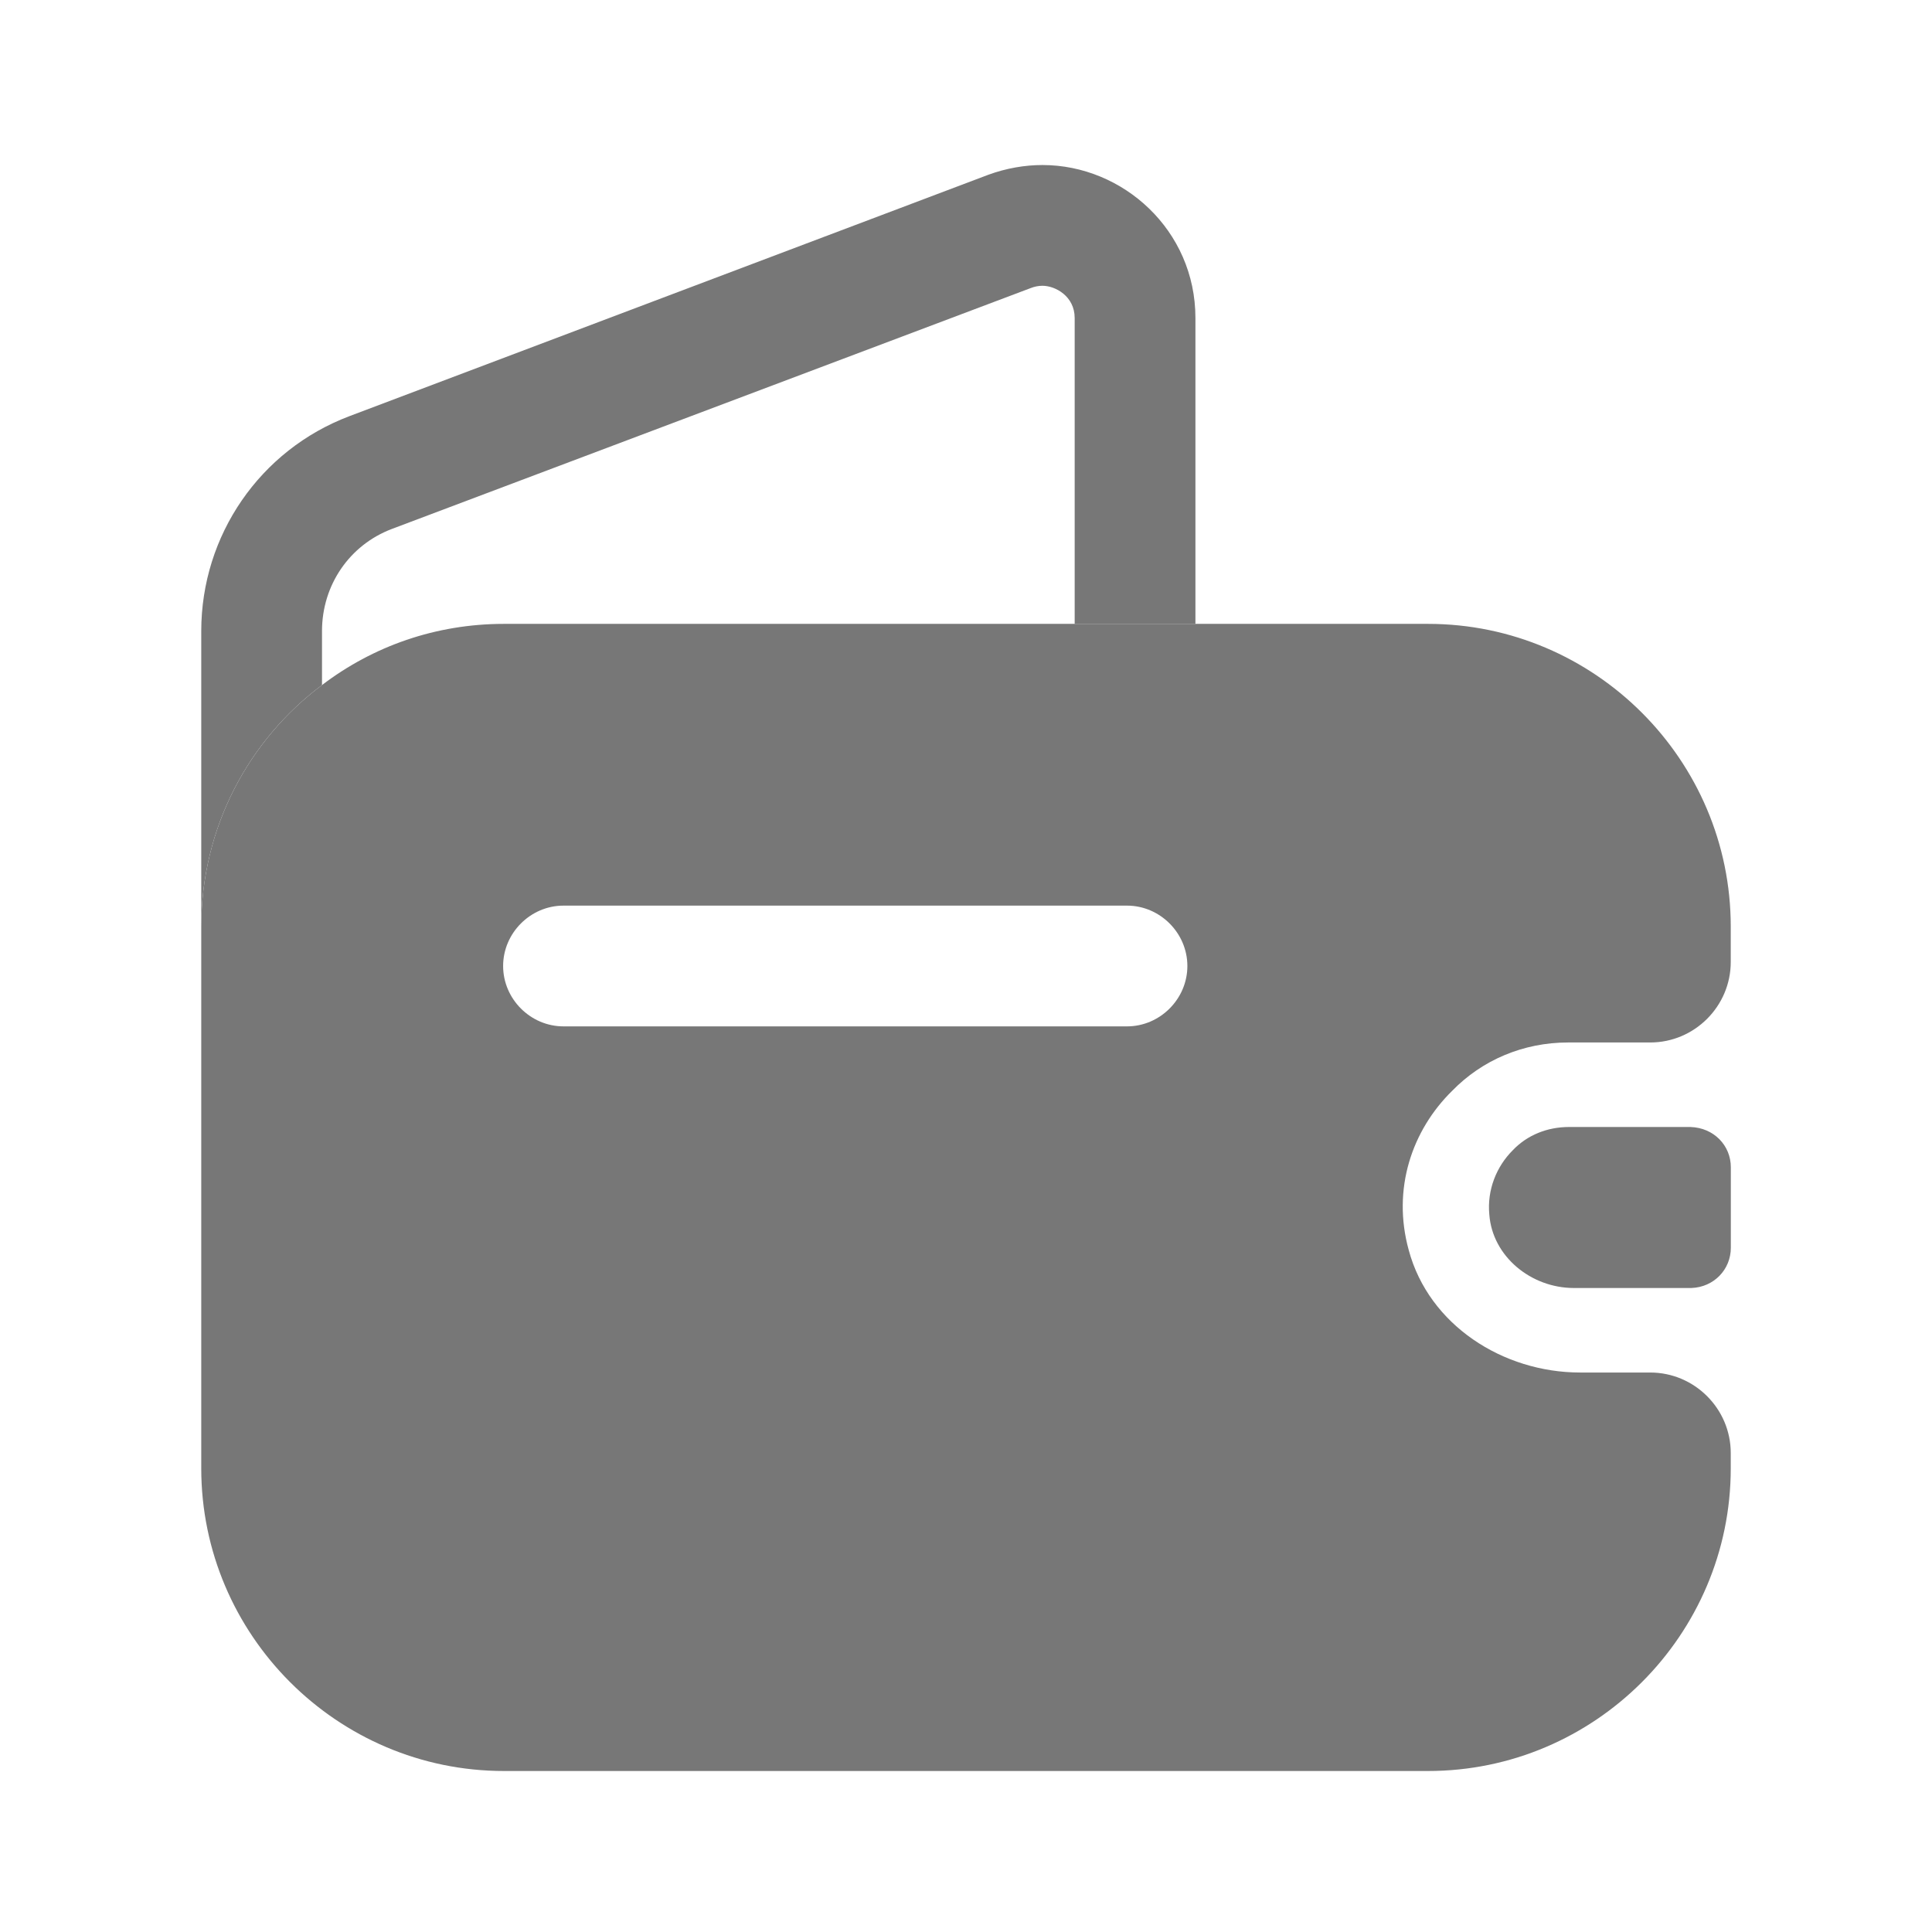
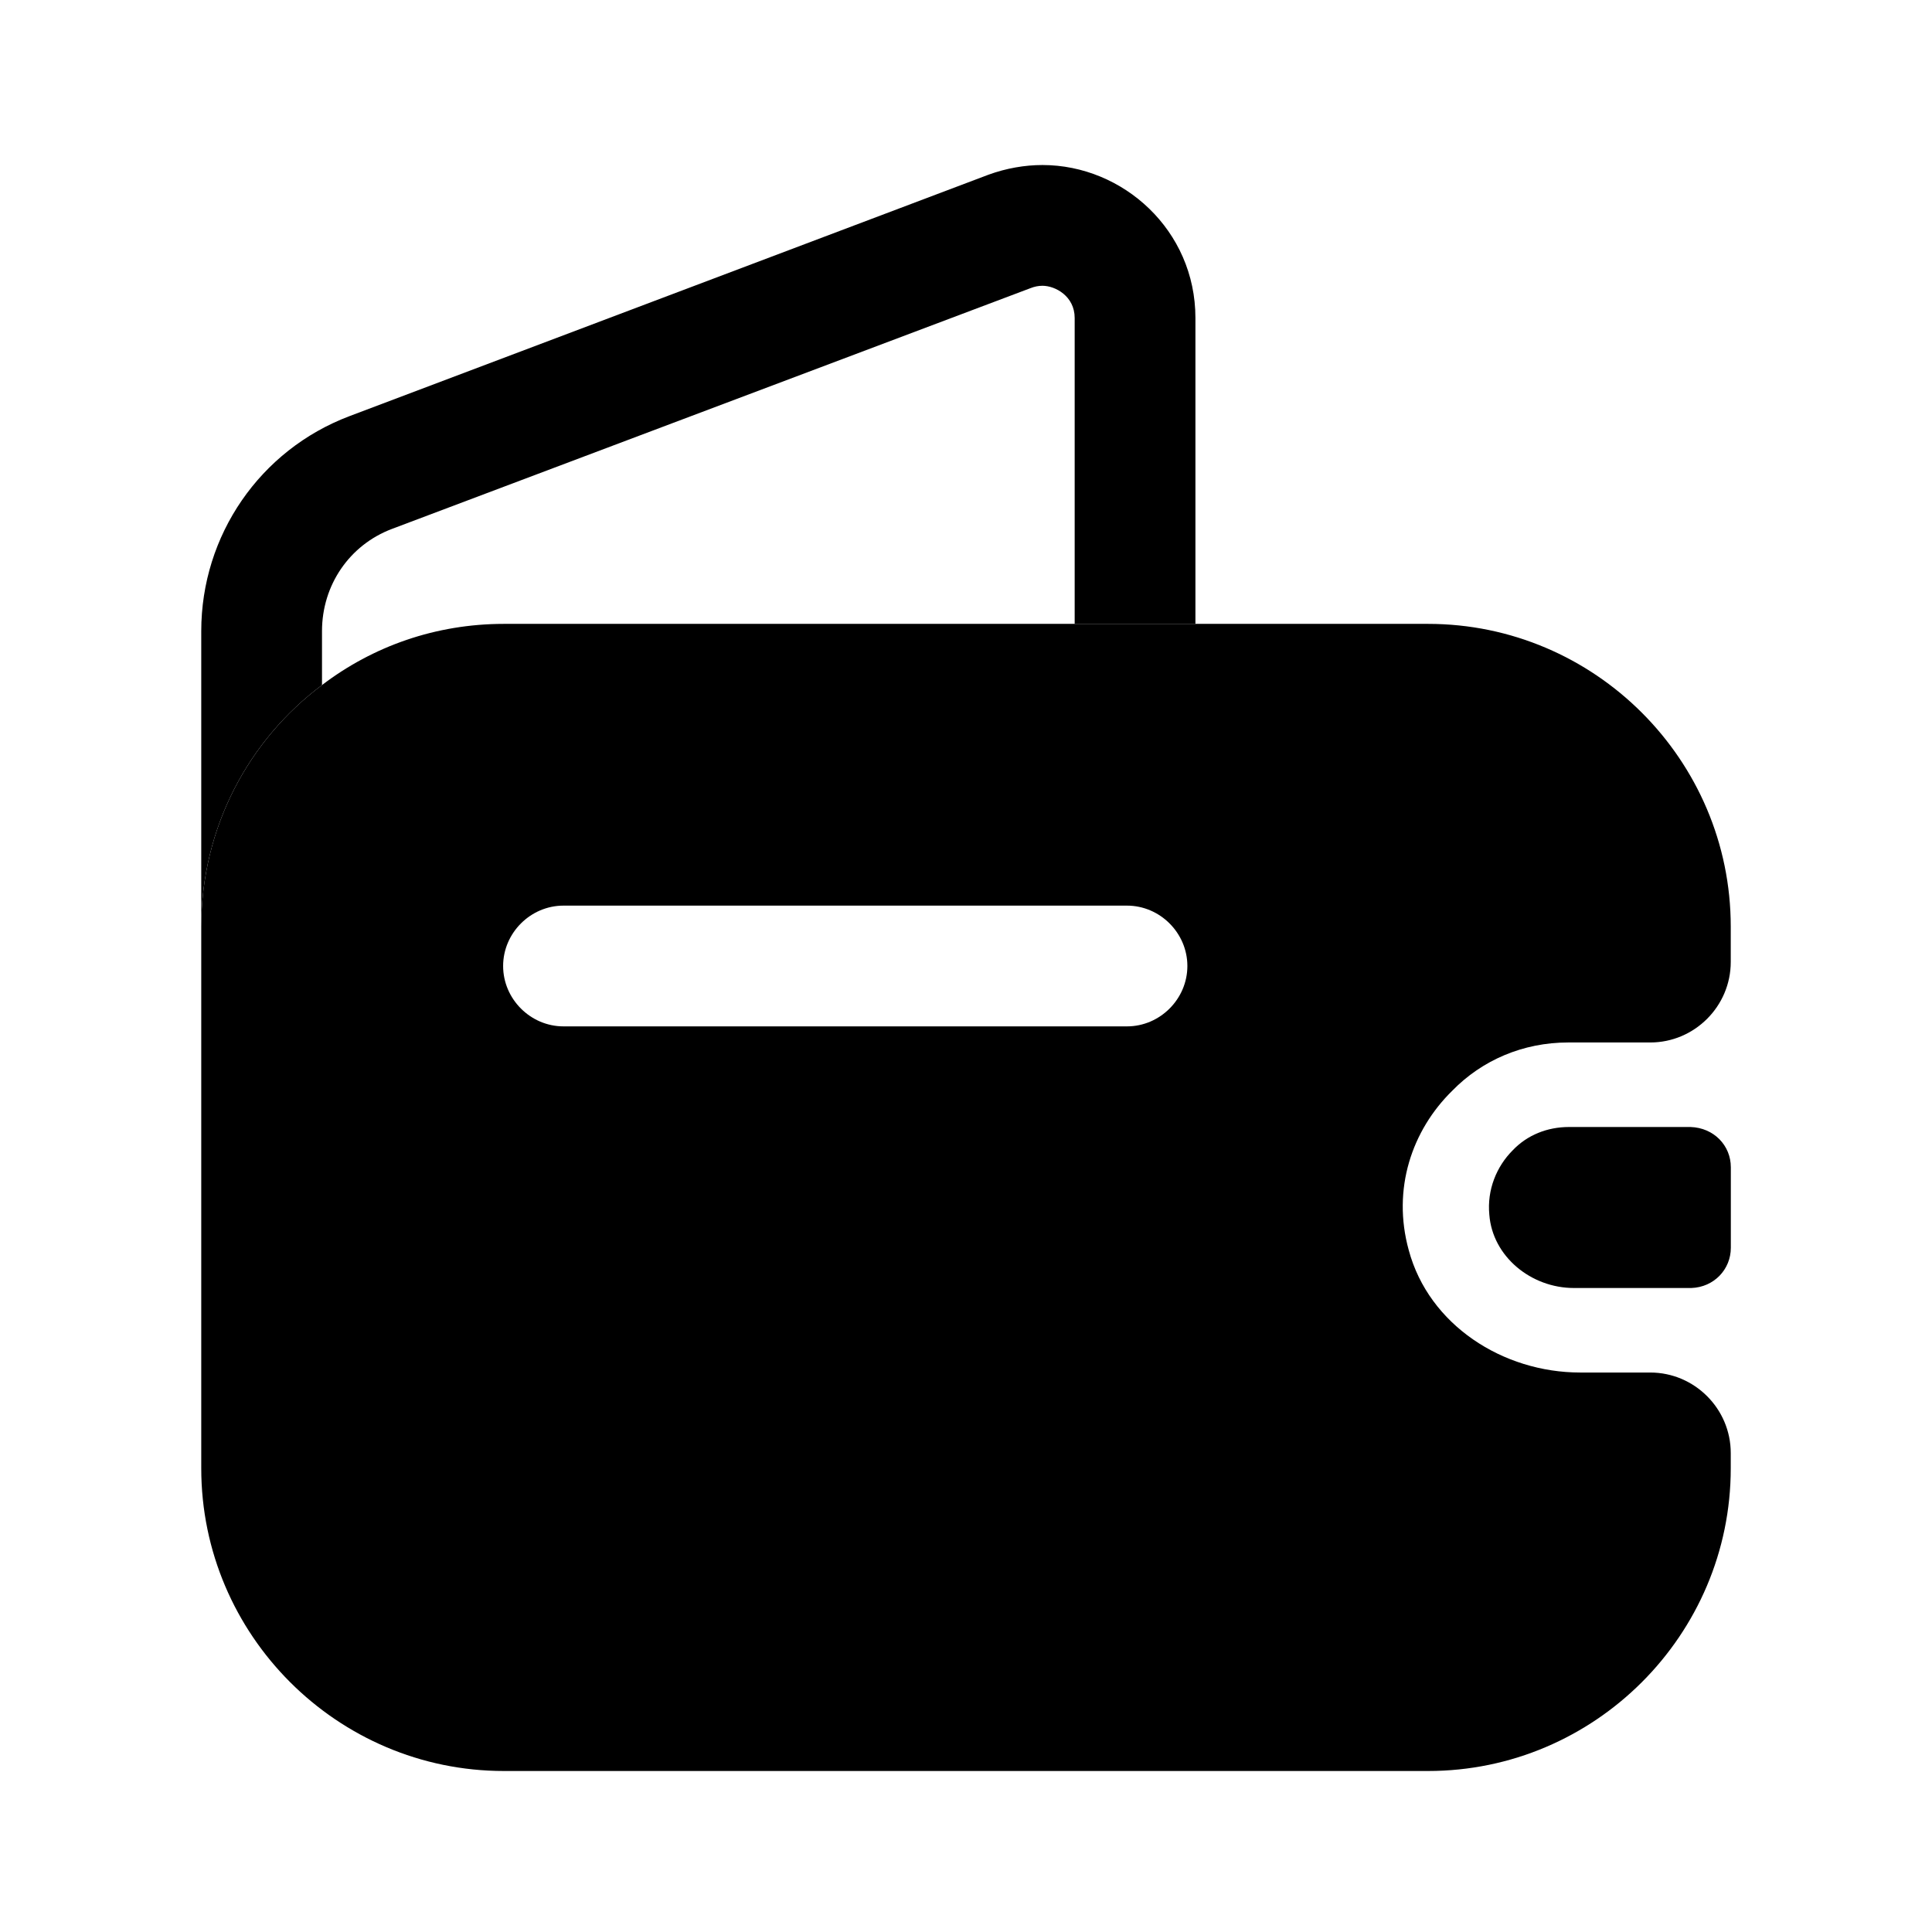
<svg xmlns="http://www.w3.org/2000/svg" width="24" height="24" viewBox="0 0 24 24" fill="none">
-   <path d="M14.85 3.95V7.75H13.35V3.95C13.35 3.68 13.11 3.55 12.95 3.55C12.9 3.55 12.85 3.56 12.8 3.58L4.87 6.57C4.34 6.77 4 7.27 4 7.84V8.51C3.09 9.19 2.5 10.28 2.5 11.51V7.84C2.5 6.65 3.23 5.59 4.34 5.17L12.28 2.17C12.5 2.09 12.73 2.05 12.95 2.05C13.95 2.05 14.85 2.86 14.85 3.95Z" fill="#777777" />
-   <path d="M21.501 14.5V15.5C21.501 15.77 21.291 15.99 21.011 16H19.551C19.021 16 18.541 15.61 18.501 15.09C18.471 14.78 18.591 14.49 18.791 14.29C18.971 14.1 19.221 14 19.491 14H21.001C21.291 14.01 21.501 14.23 21.501 14.5Z" fill="#777777" />
-   <path d="M19.48 12.95H20.5C21.05 12.95 21.5 12.5 21.5 11.95V11.51C21.5 9.44 19.81 7.75 17.74 7.75H6.26C5.41 7.75 4.63 8.03 4 8.51C3.09 9.19 2.5 10.28 2.5 11.51V18.24C2.5 20.31 4.19 22 6.26 22H17.74C19.81 22 21.5 20.31 21.5 18.24V18.05C21.5 17.5 21.05 17.05 20.5 17.05H19.63C18.67 17.05 17.75 16.46 17.5 15.53C17.29 14.77 17.54 14.04 18.04 13.55C18.41 13.17 18.92 12.95 19.48 12.95ZM14 12.75H7C6.59 12.75 6.25 12.41 6.25 12C6.25 11.59 6.59 11.25 7 11.25H14C14.41 11.25 14.75 11.59 14.75 12C14.75 12.41 14.41 12.75 14 12.75Z" fill="#777777" />
+   <path d="M14.85 3.95V7.75H13.35V3.95C13.35 3.68 13.11 3.55 12.95 3.55C12.9 3.55 12.85 3.56 12.8 3.58L4.87 6.57C4.34 6.77 4 7.27 4 7.84V8.51C3.09 9.19 2.5 10.28 2.5 11.51V7.84C2.5 6.65 3.23 5.59 4.34 5.17L12.28 2.17C12.5 2.09 12.73 2.05 12.95 2.05C13.95 2.05 14.85 2.86 14.85 3.95Z" fill="currentColor" />
+   <path d="M21.501 14.5V15.5C21.501 15.77 21.291 15.99 21.011 16H19.551C19.021 16 18.541 15.61 18.501 15.09C18.471 14.78 18.591 14.49 18.791 14.29C18.971 14.1 19.221 14 19.491 14H21.001C21.291 14.01 21.501 14.23 21.501 14.5Z" fill="currentColor" />
+   <path d="M19.48 12.95H20.5C21.05 12.95 21.5 12.5 21.5 11.95V11.51C21.5 9.44 19.81 7.75 17.74 7.75H6.26C5.41 7.75 4.63 8.03 4 8.51C3.09 9.19 2.5 10.28 2.5 11.51V18.24C2.5 20.31 4.19 22 6.26 22H17.74C19.81 22 21.5 20.31 21.5 18.24V18.05C21.5 17.5 21.05 17.05 20.5 17.05H19.63C18.67 17.05 17.75 16.46 17.5 15.53C17.29 14.77 17.54 14.04 18.04 13.55C18.41 13.17 18.92 12.95 19.48 12.95ZM14 12.75H7C6.59 12.75 6.25 12.41 6.25 12C6.25 11.59 6.59 11.25 7 11.25H14C14.41 11.25 14.75 11.59 14.75 12C14.75 12.41 14.41 12.75 14 12.75Z" fill="currentColor" />
</svg>
